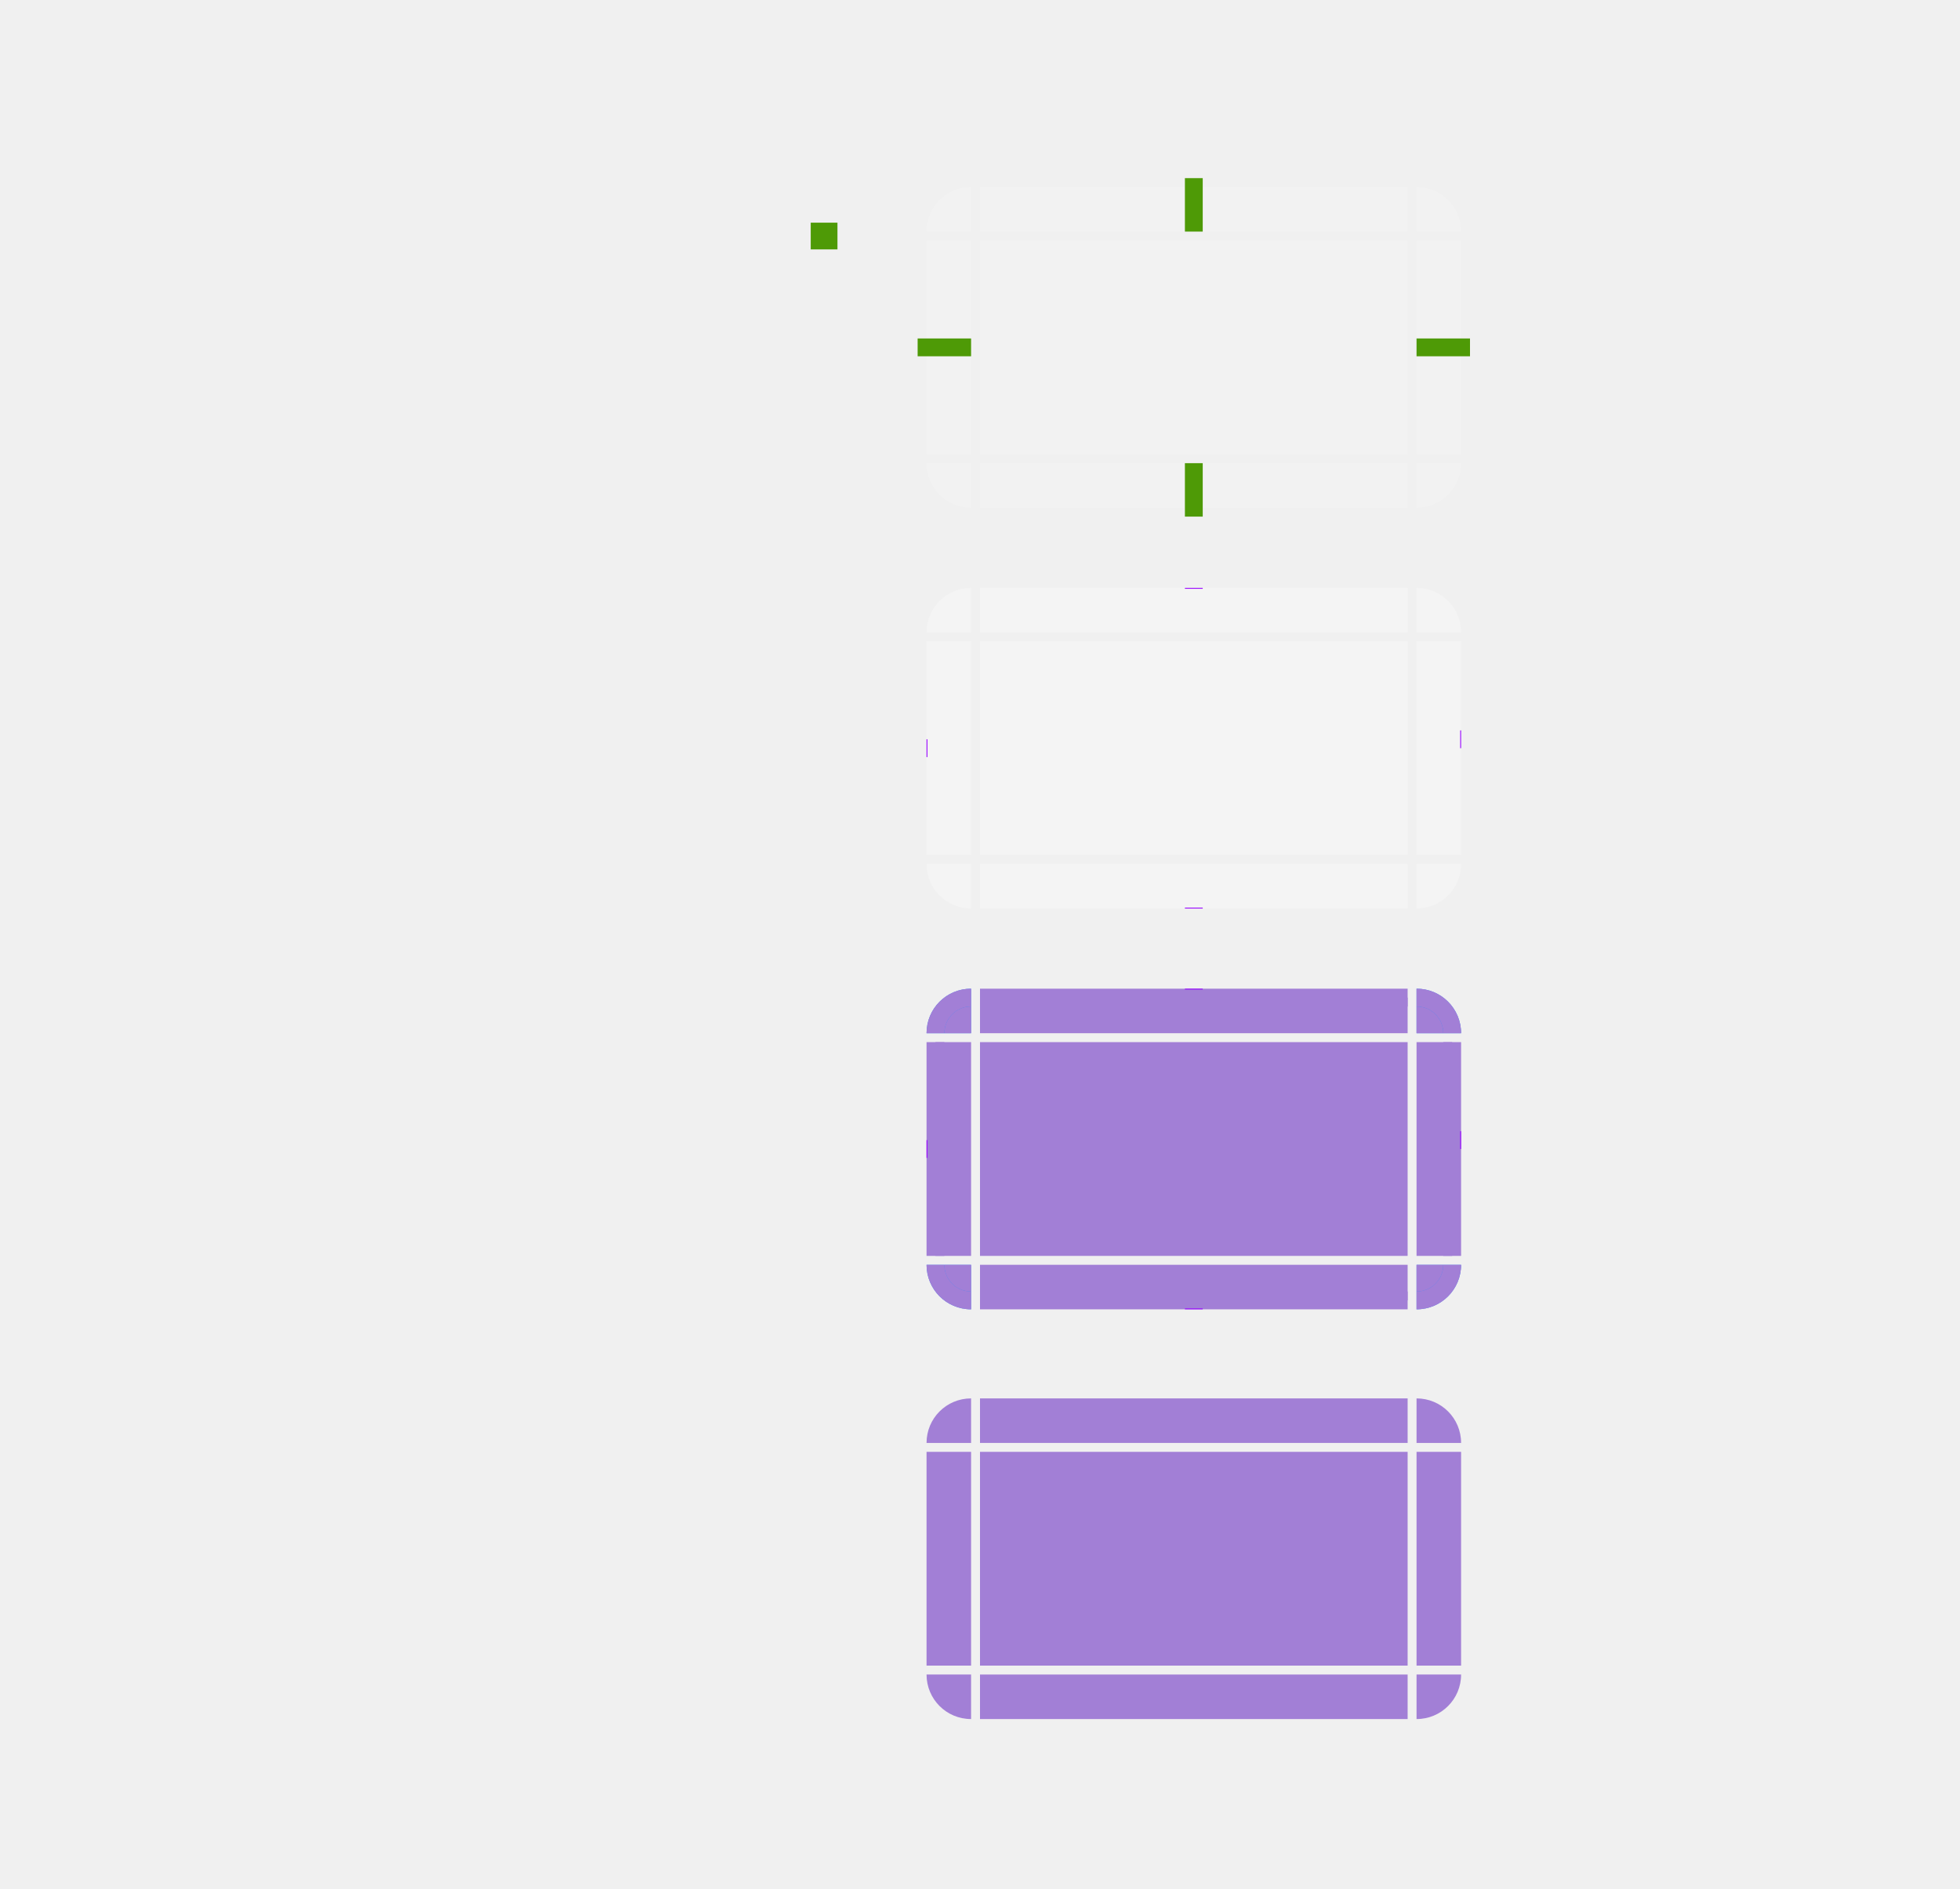
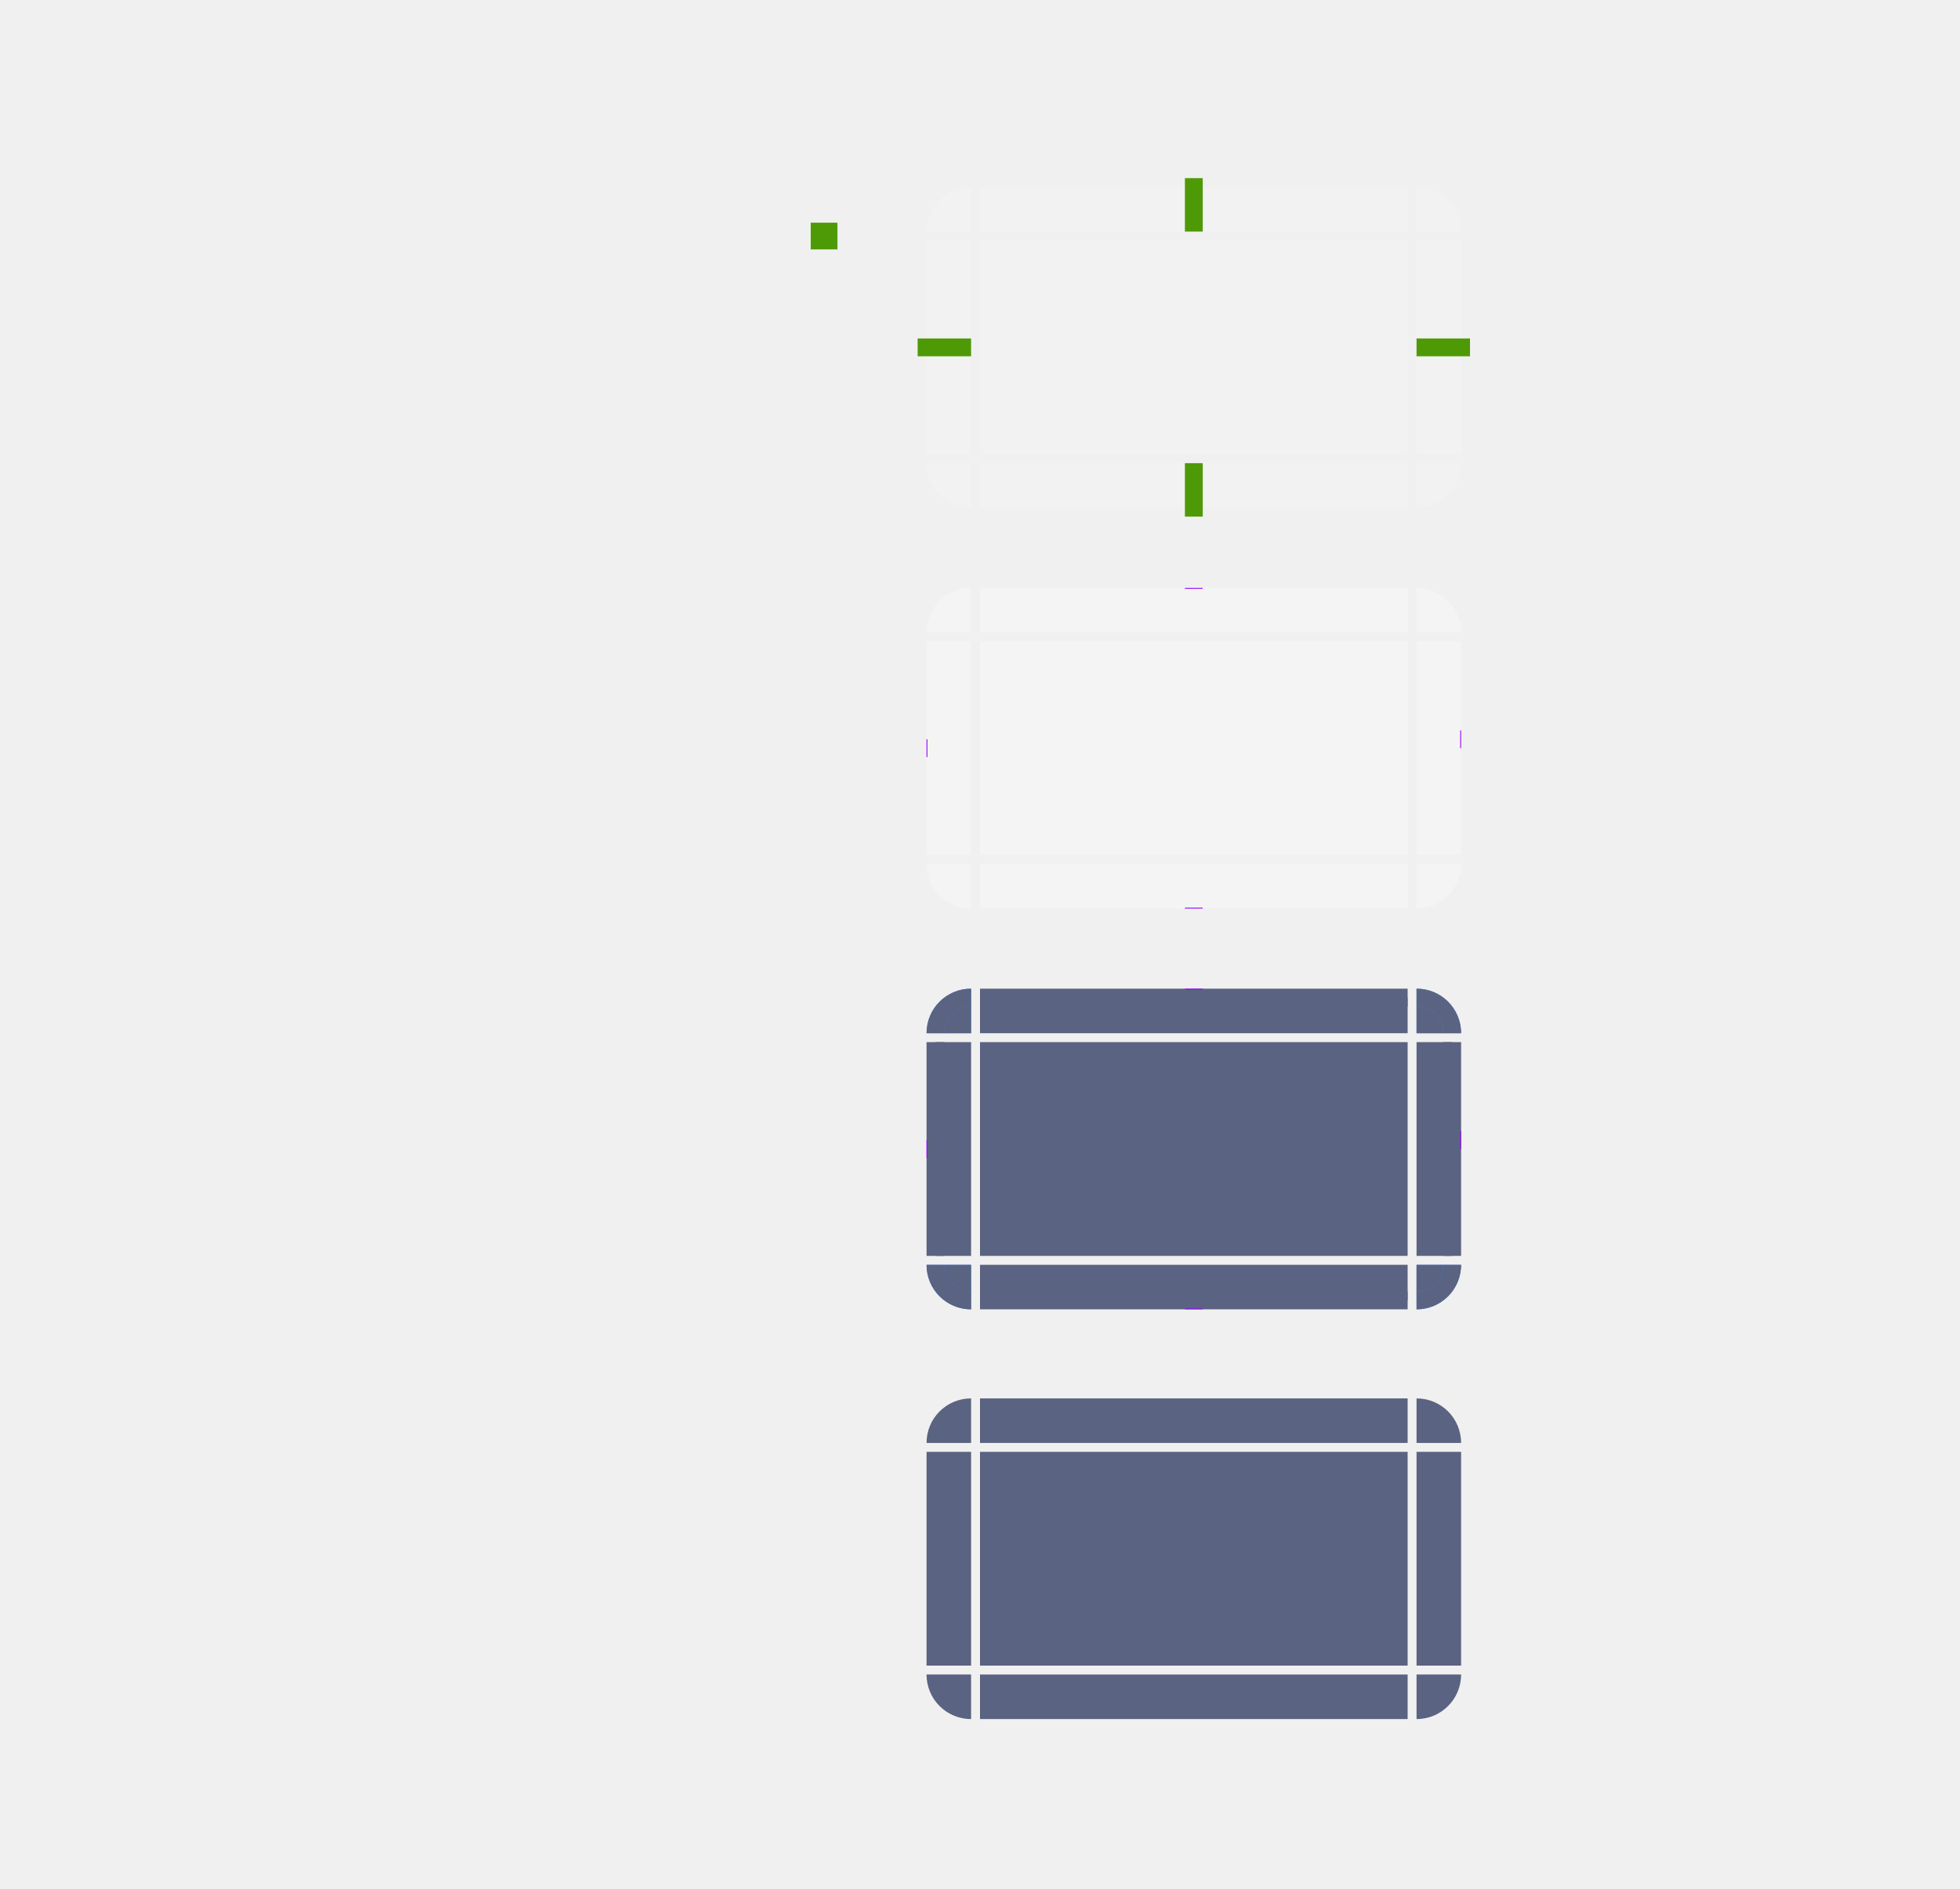
<svg xmlns="http://www.w3.org/2000/svg" xmlns:xlink="http://www.w3.org/1999/xlink" width="220" height="212" version="1.0" id="svg414">
  <defs id="defs18">
    <linearGradient id="b">
      <stop stop-color="#fafafa" offset="0" id="stop2" />
      <stop stop-color="#fafafa" offset="1" id="stop4" />
      <stop stop-color="#afb4b9" stop-opacity=".314" offset="1" id="stop6" />
    </linearGradient>
    <linearGradient id="e">
      <stop stop-color="#0c6395" offset="0" id="stop9" />
      <stop stop-color="#3daeef" offset="1" id="stop11" />
    </linearGradient>
    <style id="current-color-scheme" type="text/css">.ColorScheme-Text {
        color:#31363b;
        stop-color:#31363b;
      }
      .ColorScheme-Background {
        color:#eff0f1;
        stop-color:#eff0f1;
      }
      .ColorScheme-Highlight {
        color:#3daee9;
        stop-color:#3daee9;
      }
      .ColorScheme-ViewText {
        color:#31363b;
        stop-color:#31363b;
      }
      .ColorScheme-ViewBackground {
        color:#fcfcfc;
        stop-color:#fcfcfc;
      }
      .ColorScheme-ViewHover {
        color:#93cee9;
        stop-color:#93cee9;
      }
      .ColorScheme-ViewFocus{
        color:#3daee9;
        stop-color:#3daee9;
      }
      .ColorScheme-ButtonText {
        color:#31363b;
        stop-color:#31363b;
      }
      .ColorScheme-ButtonBackground {
        color:#eff0f1;
        stop-color:#eff0f1;
      }
      .ColorScheme-ButtonHover {
        color:#93cee9;
        stop-color:#93cee9;
      }
      .ColorScheme-ButtonFocus{
        color:#3daee9;
        stop-color:#3daee9;
      }</style>
    <linearGradient id="a" x1="216" x2="216" y1="107" y2="110" gradientUnits="userSpaceOnUse" xlink:href="#e" />
    <linearGradient id="d" x1="160" x2="160" y1="-159" y2="-138" gradientTransform="translate(-879.81 948.58)" gradientUnits="userSpaceOnUse" xlink:href="#b" />
    <linearGradient id="c" x1="160" x2="160" y1="-159" y2="-138" gradientTransform="translate(-823.81 948.58)" gradientUnits="userSpaceOnUse" xlink:href="#b" />
  </defs>
  <rect style="fill:#4e9a06" ry="0" height="3" width="3" y="25" x="91" id="normal-hint-compose-over-border" />
  <path style="color:#3daee6;opacity:0.25;fill:#ffffff;stroke-width:0.707;fill-opacity:1" d="M 110,72 V 96 h 48 V 72 Z" class="ColorScheme-Highlight" id="hover-center" />
  <g transform="translate(-81.14,-758.86)" id="hover-topleft" style="opacity:1">
    <path style="color:#3daee6;opacity:0.25;fill:#ffffff;stroke-width:1.25" d="m 190.14,824.86 c -2.77,0 -5,2.23 -5,5 h 5 z" id="path5201" />
    <path style="color:#3daee6;opacity:1;fill:none;stroke-width:1.5" d="M 109 65 C 105.676 65 103 67.676 103 71 L 105 71 C 105 68.784 106.784 67 109 67 L 109 65 z " transform="translate(81.14,758.86)" id="path2151" />
    <path style="color:#3daee6;opacity:0;fill:#8ab4f8;stroke-width:1.25;fill-opacity:1" d="M 109 66 C 106.23 66 104 68.23 104 71 L 106 71 C 106 69.338 107.338 68 109 68 L 109 66 z " transform="translate(81.14,758.86)" id="path10-91" />
  </g>
  <g transform="matrix(0.3664122,0,0,1,40.33041,-758.86)" id="hover-top" style="opacity:1">
    <path style="color:#3daee6;opacity:0.25;fill:#ffffff;fill-opacity:1;stroke-width:1.118" id="path13-26" d="M 190.14,824.86 V 829.86 h 131 v -5 z" class="ColorScheme-Highlight" />
    <path class="ColorScheme-Highlight" d="M 190.14,823.86 V 825.86 h 131 v -2 z" id="path2149" style="color:#3daee6;opacity:1;fill:none;stroke-width:0.707" />
    <path style="color:#3daee6;opacity:0;fill:#8ab4f8;stroke-width:0.707;fill-opacity:1" id="path4403" d="m 190.14,824.86 v 2 h 131 v -2 z" class="ColorScheme-Highlight" />
  </g>
  <use x="0" y="0" xlink:href="#hover-topleft" id="hover-topright" transform="matrix(-1,0,0,1,268,0)" width="100%" height="100%" />
  <use x="0" y="0" xlink:href="#hover-top" id="hover-left" transform="matrix(0,-0.5000001,1,0,37.99997,151)" width="100%" height="100%" />
  <use x="0" y="0" xlink:href="#hover-top" id="hover-right" transform="matrix(0,0.5,-1,0,230,16.99998)" width="100%" height="100%" />
  <use x="0" y="0" xlink:href="#hover-top" id="hover-bottom" transform="matrix(1,0,0,-1,-2.6708e-5,168)" width="100%" height="100%" />
  <use x="0" y="0" xlink:href="#hover-topleft" id="hover-bottomleft" transform="matrix(1,0,0,-1,-4.7e-7,168)" width="100%" height="100%" />
  <use x="0" y="0" xlink:href="#hover-topleft" id="hover-bottomright" transform="rotate(-180,134,84)" width="100%" height="100%" />
  <rect style="fill:#9a06ff;stroke-width:0.316" height="0.1" width="2" y="66" x="133" id="hover-hint-top-margin" />
  <rect style="fill:#9a06ff;stroke-width:0.224" height="0.1" width="2" y="163.9" x="-84" transform="rotate(-90)" id="hover-hint-right-margin" />
  <rect style="fill:#9a06ff;stroke-width:0.224" height="0.1" width="2" y="104" x="-85" transform="rotate(-90)" id="hover-hint-left-margin" />
  <rect style="fill:#9a06ff;stroke-width:0.183" id="hover-hint-bottom-margin" x="133" y="101.9" width="2" height="0.1" />
  <path style="color:#3daee6;opacity:0.15;fill:#ffffff;stroke-width:0.707" d="m 110,27 v 24 h 48 V 27 Z" class="ColorScheme-Highlight" id="normal-center" />
  <g transform="translate(-81.14,-803.86)" id="normal-topleft" style="opacity:1">
    <path style="color:#3daee6;opacity:1;fill:none;stroke-width:1.5" d="m 109,65 c -3.324,0 -6,2.676 -6,6 h 2 c 0,-2.216 1.784,-4 4,-4 z" transform="translate(81.14,758.86)" id="path2151-9-5" />
    <path style="color:#3daee6;opacity:0.15;fill:#ffffff;stroke-width:1.25" d="m 190.14,824.86 c -2.77,0 -5,2.23 -5,5 h 5 z" id="path10-91-9-7" />
  </g>
  <g transform="matrix(0.3664122,0,0,1,40.33039,-803.86)" id="normal-top" style="opacity:1">
    <path style="color:#3daee6;opacity:0.15;fill:#ffffff;stroke-width:1.118" id="path13-26-1-3" d="M 190.14,824.86 V 829.86 h 131 v -5 z" class="ColorScheme-Highlight" />
    <path class="ColorScheme-Highlight" d="M 190.14,823.86 V 825.86 h 131 v -2 z" id="path2149-9-6" style="color:#3daee6;opacity:1;fill:none;stroke-width:0.707" />
  </g>
  <g style="opacity:1" id="normal-topright" transform="matrix(-1,0,0,1,349.14,-803.86)">
    <path id="path2794-2" transform="translate(81.14,758.86)" d="m 109,65 c -3.324,0 -6,2.676 -6,6 h 2 c 0,-2.216 1.784,-4 4,-4 z" style="color:#3daee6;opacity:1;fill:none;stroke-width:1.5" />
    <path id="path2796-5" d="m 190.14,824.86 c -2.77,0 -5,2.23 -5,5 H 190.14 Z" style="color:#3daee6;opacity:0.15;fill:#ffffff;stroke-width:1.25" />
  </g>
  <g style="opacity:1" id="normal-left" transform="matrix(0,-0.1832061,1,0,-720.86,85.83475)">
    <path class="ColorScheme-Highlight" d="M 190.14,824.86 V 829.86 h 131 v -5 z" id="path2824-8" style="color:#3daee6;opacity:0.15;fill:#ffffff;stroke-width:1.118" />
    <path style="color:#3daee6;opacity:1;fill:none;stroke-width:0.707" id="path2826-2" d="M 190.14,823.86 V 825.86 h 131 v -2 z" class="ColorScheme-Highlight" />
  </g>
  <g style="opacity:1" id="normal-right" transform="matrix(0,0.1832061,-1,0,988.86,-7.834834)">
    <path class="ColorScheme-Highlight" d="M 190.14,824.86 V 829.86 h 131 v -5 z" id="path2812-5" style="color:#3daee6;opacity:0.15;fill:#ffffff;stroke-width:1.118" />
    <path style="color:#3daee6;opacity:1;fill:none;stroke-width:0.707" id="path2814-6" d="M 190.14,823.86 V 825.86 h 131 v -2 z" class="ColorScheme-Highlight" />
  </g>
  <g style="opacity:1" id="normal-bottom" transform="matrix(0.3664122,0,0,-1,40.33038,881.8599)">
    <path class="ColorScheme-Highlight" d="m 190.14,824.86 v 5 h 131 v -5 z" id="path2818-7" style="color:#3daee6;opacity:0.15;fill:#ffffff;stroke-width:1.118" />
    <path style="color:#3daee6;opacity:1;fill:none;stroke-width:0.707" id="path2820-5" d="M 190.14,823.86 V 825.86 h 131 v -2 z" class="ColorScheme-Highlight" />
  </g>
  <g style="opacity:1" id="normal-bottomleft" transform="matrix(1,0,0,-1,-81.14002,881.8599)">
    <path id="path2806-9" transform="translate(81.14,758.86)" d="m 109,65 c -3.324,0 -6,2.676 -6,6 h 2 c 0,-2.216 1.784,-4 4,-4 z" style="color:#3daee6;opacity:1;fill:none;stroke-width:1.5" />
    <path id="path2808-3" d="m 190.14,824.86 c -2.77,0 -5,2.23 -5,5 H 190.14 Z" style="color:#3daee6;opacity:0.15;fill:#ffffff;stroke-width:1.25" />
  </g>
  <g style="opacity:1" id="normal-bottomright" transform="rotate(180,174.57,440.93)">
    <path id="path2800-1" transform="translate(81.14,758.86)" d="m 109,65 c -3.324,0 -6,2.676 -6,6 h 2 c 0,-2.216 1.784,-4 4,-4 z" style="color:#3daee6;opacity:1;fill:none;stroke-width:1.5" />
    <path id="path2802-8" d="m 190.14,824.86 c -2.77,0 -5,2.23 -5,5 H 190.14 Z" style="color:#3daee6;opacity:0.15;fill:#ffffff;stroke-width:1.25" />
  </g>
-   <path style="color:#3daee6;opacity:1;fill:#a27fd6;stroke-width:0.707;fill-opacity:1" d="m 110,163 v 24 h 48 v -24 z" class="ColorScheme-Highlight" id="pressed-center" />
+   <path style="color:#3daee6;opacity:1;fill:#5a6381;stroke-width:0.707;fill-opacity:1" d="m 110,163 v 24 h 48 v -24 z" class="ColorScheme-Highlight" id="pressed-center" />
  <g transform="translate(-81.14,-667.86)" id="pressed-topleft" style="opacity:1">
    <path style="color:#3daee6;opacity:1;fill:none;stroke-width:1.5" d="m 109,65 c -3.324,0 -6,2.676 -6,6 h 2 c 0,-2.216 1.784,-4 4,-4 z" transform="translate(81.14,758.86)" id="path2151-9-5-9" />
-     <path style="color:#3daee6;opacity:1;fill:#a27fd6;stroke-width:1.25;fill-opacity:1" d="m 190.14,824.86 c -2.77,0 -5,2.23 -5,5 h 5 z" id="path10-91-9-7-7" />
+     <path style="color:#3daee6;opacity:1;fill:#5a6381;stroke-width:1.25;fill-opacity:1" d="m 190.14,824.86 c -2.77,0 -5,2.23 -5,5 h 5 z" id="path10-91-9-7-7" />
  </g>
  <g transform="matrix(0.3664122,0,0,1,40.33038,-667.86)" id="pressed-top" style="opacity:1">
-     <path style="color:#3daee6;opacity:1;fill:#a27fd6;stroke-width:1.118;fill-opacity:1" id="path13-26-1-3-6" d="M 190.14,824.86 V 829.86 h 131 v -5 z" class="ColorScheme-Highlight" />
+     <path style="color:#3daee6;opacity:1;fill:#5a6381;stroke-width:1.118;fill-opacity:1" id="path13-26-1-3-6" d="M 190.14,824.86 V 829.86 h 131 v -5 z" class="ColorScheme-Highlight" />
    <path class="ColorScheme-Highlight" d="M 190.14,823.86 V 825.86 h 131 v -2 z" id="path2149-9-6-2" style="color:#3daee6;opacity:1;fill:none;stroke-width:0.707" />
  </g>
  <g style="opacity:1" id="pressed-topright" transform="matrix(-1,0,0,1,349.14,-667.86)">
    <path id="path2794-2-7" transform="translate(81.14,758.86)" d="m 109,65 c -3.324,0 -6,2.676 -6,6 h 2 c 0,-2.216 1.784,-4 4,-4 z" style="color:#3daee6;opacity:1;fill:none;stroke-width:1.5" />
-     <path id="path2796-5-7" d="m 190.14,824.86 c -2.77,0 -5,2.23 -5,5 h 5 z" style="color:#3daee6;opacity:1;fill:#a27fd6;stroke-width:1.25;fill-opacity:1" />
+     <path id="path2796-5-7" d="m 190.14,824.86 c -2.77,0 -5,2.23 -5,5 h 5 z" style="color:#3daee6;opacity:1;fill:#5a6381;stroke-width:1.25;fill-opacity:1" />
  </g>
  <g style="opacity:1" id="pressed-left" transform="matrix(0,-0.1832061,1,0,-720.86,221.8347)">
-     <path class="ColorScheme-Highlight" d="M 190.14,824.86 V 829.86 h 131 v -5 z" id="path2824-8-5" style="color:#3daee6;opacity:1;fill:#a27fd6;stroke-width:1.118;fill-opacity:1" />
+     <path class="ColorScheme-Highlight" d="M 190.14,824.86 V 829.86 h 131 v -5 z" id="path2824-8-5" style="color:#3daee6;opacity:1;fill:#5a6381;stroke-width:1.118;fill-opacity:1" />
    <path style="color:#3daee6;opacity:1;fill:none;stroke-width:0.707" id="path2826-2-7" d="M 190.14,823.86 V 825.86 h 131 v -2 z" class="ColorScheme-Highlight" />
  </g>
  <g style="opacity:1" id="pressed-right" transform="matrix(0,0.1832061,-1,0,988.8599,128.1651)">
-     <path class="ColorScheme-Highlight" d="M 190.14,824.86 V 829.86 h 131 v -5 z" id="path2812-5-0" style="color:#3daee6;opacity:1;fill:#a27fd6;stroke-width:1.118;fill-opacity:1" />
+     <path class="ColorScheme-Highlight" d="M 190.14,824.86 V 829.86 h 131 v -5 z" id="path2812-5-0" style="color:#3daee6;opacity:1;fill:#5a6381;stroke-width:1.118;fill-opacity:1" />
    <path style="color:#3daee6;opacity:1;fill:none;stroke-width:0.707" id="path2814-6-9" d="M 190.14,823.86 V 825.86 h 131 v -2 z" class="ColorScheme-Highlight" />
  </g>
  <g style="opacity:1" id="pressed-bottom" transform="matrix(0.3664122,0,0,-1,40.33038,1017.86)">
-     <path class="ColorScheme-Highlight" d="M 190.14,824.86 V 829.86 h 131 v -5 z" id="path2818-7-0" style="color:#3daee6;opacity:1;fill:#a27fd6;stroke-width:1.118;fill-opacity:1" />
+     <path class="ColorScheme-Highlight" d="M 190.14,824.86 V 829.86 h 131 v -5 z" id="path2818-7-0" style="color:#3daee6;opacity:1;fill:#5a6381;stroke-width:1.118;fill-opacity:1" />
    <path style="color:#3daee6;opacity:1;fill:none;stroke-width:0.707" id="path2820-5-9" d="M 190.14,823.86 V 825.86 h 131 v -2 z" class="ColorScheme-Highlight" />
  </g>
  <g style="opacity:1" id="pressed-bottomleft" transform="matrix(1,0,0,-1,-81.14002,1017.86)">
    <path id="path2806-9-9" transform="translate(81.14,758.86)" d="m 109,65 c -3.324,0 -6,2.676 -6,6 h 2 c 0,-2.216 1.784,-4 4,-4 z" style="color:#3daee6;opacity:1;fill:none;stroke-width:1.5" />
-     <path id="path2808-3-3" d="m 190.14,824.86 c -2.77,0 -5,2.23 -5,5 H 190.14 Z" style="color:#3daee6;opacity:1;fill:#a27fd6;stroke-width:1.25;fill-opacity:1" />
+     <path id="path2808-3-3" d="m 190.14,824.86 c -2.77,0 -5,2.23 -5,5 H 190.14 Z" style="color:#3daee6;opacity:1;fill:#5a6381;stroke-width:1.25;fill-opacity:1" />
  </g>
  <g style="opacity:1" id="pressed-bottomright" transform="rotate(180,174.57,508.93)">
    <path id="path2800-1-0" transform="translate(81.14,758.86)" d="m 109,65 c -3.324,0 -6,2.676 -6,6 h 2 c 0,-2.216 1.784,-4 4,-4 z" style="color:#3daee6;opacity:1;fill:none;stroke-width:1.5" />
-     <path id="path2802-8-6" d="m 190.14,824.86 c -2.77,0 -5,2.23 -5,5 H 190.14 Z" style="color:#3daee6;opacity:1;fill:#a27fd6;stroke-width:1.25;fill-opacity:1" />
-   </g>
-   <path style="color:#3daee6;opacity:1;fill:#a27fd6;stroke-width:0.707;fill-opacity:1" d="m 110,117 v 24 h 48 V 117 Z" class="ColorScheme-Highlight" id="focus-center" />
+     <path id="path2802-8-6" d="m 190.14,824.86 c -2.77,0 -5,2.23 -5,5 H 190.14 Z" style="color:#3daee6;opacity:1;fill:#5a6381;stroke-width:1.25;fill-opacity:1" />
+   </g>
+   <path style="color:#3daee6;opacity:1;fill:#5a6381;stroke-width:0.707;fill-opacity:1" d="m 110,117 v 24 h 48 V 117 Z" class="ColorScheme-Highlight" id="focus-center" />
  <g transform="translate(-81.14,-713.86)" id="focus-topleft" style="opacity:1">
    <path style="color:#3daee6;opacity:1;fill:#4285f4;stroke-width:1.25" d="m 190.14,824.86 c -2.77,0 -5,2.23 -5,5 h 5 z" id="path5203" />
    <path style="color:#3daee6;opacity:1;fill:none;stroke-width:1.5" d="m 109,65 c -3.324,0 -6,2.676 -6,6 h 2 c 0,-2.216 1.784,-4 4,-4 z" transform="translate(81.14,758.86)" id="path2151-0" />
-     <path style="color:#3daee6;opacity:1;fill:#a27fd6;stroke-width:1.25;fill-opacity:1" d="m 109,66 c -2.77,0 -5,2.23 -5,5 h 2 c 0,-1.662 1.338,-3 3,-3 z" transform="translate(81.14,758.86)" id="path10-91-3" />
-     <path id="path4405-2" d="m 190.14,826.86 c -1.662,0 -3,1.338 -3,3 h 3 z" style="color:#3daee6;opacity:1;fill:#a27fd6;stroke-width:0.75;fill-opacity:1" />
+     <path style="color:#3daee6;opacity:1;fill:#5a6381;stroke-width:1.25;fill-opacity:1" d="m 109,66 c -2.77,0 -5,2.23 -5,5 h 2 c 0,-1.662 1.338,-3 3,-3 z" transform="translate(81.14,758.86)" id="path10-91-3" />
+     <path id="path4405-2" d="m 190.14,826.86 c -1.662,0 -3,1.338 -3,3 h 3 z" style="color:#3daee6;opacity:1;fill:#5a6381;stroke-width:0.75;fill-opacity:1" />
  </g>
  <g transform="matrix(0.3664122,0,0,1,40.33041,-713.86)" id="focus-top" style="opacity:1">
-     <path style="color:#3daee6;opacity:1;fill:#a27fd6;fill-opacity:1" id="path13-26-3" d="m 190.14,825.86 v 4 h 131 v -4 z" class="ColorScheme-Highlight" />
+     <path style="color:#3daee6;opacity:1;fill:#5a6381;fill-opacity:1" id="path13-26-3" d="m 190.14,825.86 v 4 h 131 v -4 z" class="ColorScheme-Highlight" />
    <path class="ColorScheme-Highlight" d="M 190.14,823.86 V 825.86 h 131 v -2 z" id="path2149-1" style="color:#3daee6;opacity:1;fill:none;stroke-width:0.707" />
-     <path style="color:#3daee6;opacity:1;fill:#a27fd6;stroke-width:0.707;fill-opacity:1" id="path4403-3" d="m 190.14,824.86 v 2 h 131 v -2 z" class="ColorScheme-Highlight" />
+     <path style="color:#3daee6;opacity:1;fill:#5a6381;stroke-width:0.707;fill-opacity:1" id="path4403-3" d="m 190.14,824.86 v 2 h 131 v -2 z" class="ColorScheme-Highlight" />
  </g>
  <g style="opacity:1" id="focus-topright" transform="matrix(-1,0,0,1,349.14,-713.86)">
    <path id="path5205" d="m 190.14,824.86 c -2.77,0 -5,2.23 -5,5 H 190.14 Z" style="color:#3daee6;opacity:1;fill:#4285f4;stroke-width:1.25" />
    <path id="path5070" transform="translate(81.14,758.86)" d="m 109,65 c -3.324,0 -6,2.676 -6,6 h 2 c 0,-2.216 1.784,-4 4,-4 z" style="color:#3daee6;opacity:1;fill:none;stroke-width:1.5" />
-     <path id="path5072" transform="translate(81.14,758.86)" d="m 109,66 c -2.77,0 -5,2.23 -5,5 h 2 c 0,-1.662 1.338,-3 3,-3 z" style="color:#3daee6;opacity:1;fill:#a27fd6;stroke-width:1.25;fill-opacity:1" />
-     <path style="color:#3daee6;opacity:1;fill:#a27fd6;stroke-width:0.75;fill-opacity:1" d="m 190.14,826.86 c -1.662,0 -3,1.338 -3,3 h 3 z" id="path5074" />
+     <path id="path5072" transform="translate(81.14,758.86)" d="m 109,66 c -2.77,0 -5,2.23 -5,5 h 2 c 0,-1.662 1.338,-3 3,-3 z" style="color:#3daee6;opacity:1;fill:#5a6381;stroke-width:1.25;fill-opacity:1" />
+     <path style="color:#3daee6;opacity:1;fill:#5a6381;stroke-width:0.75;fill-opacity:1" d="m 190.14,826.86 c -1.662,0 -3,1.338 -3,3 h 3 z" id="path5074" />
  </g>
  <g style="opacity:1" id="focus-left" transform="matrix(0,-0.1832061,1,0,-720.86,175.8348)">
-     <path class="ColorScheme-Highlight" d="m 190.14,825.86 v 4 h 131 v -4 z" id="path5062" style="color:#3daee6;opacity:1;fill:#a27fd6;fill-opacity:1" />
+     <path class="ColorScheme-Highlight" d="m 190.14,825.86 v 4 h 131 v -4 z" id="path5062" style="color:#3daee6;opacity:1;fill:#5a6381;fill-opacity:1" />
    <path style="color:#3daee6;opacity:1;fill:none;stroke-width:0.707" id="path5064" d="M 190.14,823.86 V 825.86 h 131 v -2 z" class="ColorScheme-Highlight" />
-     <path class="ColorScheme-Highlight" d="m 190.14,824.86 v 2 h 131 v -2 z" id="path5066" style="color:#3daee6;opacity:1;fill:#a27fd6;stroke-width:0.707;fill-opacity:1" />
+     <path class="ColorScheme-Highlight" d="m 190.14,824.86 v 2 h 131 v -2 z" id="path5066" style="color:#3daee6;opacity:1;fill:#5a6381;stroke-width:0.707;fill-opacity:1" />
  </g>
  <g style="opacity:1" id="focus-right" transform="matrix(0,0.1832061,-1,0,988.8599,82.16516)">
-     <path class="ColorScheme-Highlight" d="m 190.14,825.86 v 4 h 131 v -4 z" id="path5030" style="color:#3daee6;opacity:1;fill:#a27fd6;fill-opacity:1" />
+     <path class="ColorScheme-Highlight" d="m 190.14,825.86 v 4 h 131 v -4 z" id="path5030" style="color:#3daee6;opacity:1;fill:#5a6381;fill-opacity:1" />
    <path style="color:#3daee6;opacity:1;fill:none;stroke-width:0.707" id="path5032" d="M 190.14,823.86 V 825.86 h 131 v -2 z" class="ColorScheme-Highlight" />
-     <path class="ColorScheme-Highlight" d="m 190.14,824.86 v 2 h 131 v -2 z" id="path5034" style="color:#3daee6;opacity:1;fill:#a27fd6;stroke-width:0.707;fill-opacity:1" />
+     <path class="ColorScheme-Highlight" d="m 190.14,824.86 v 2 h 131 v -2 z" id="path5034" style="color:#3daee6;opacity:1;fill:#5a6381;stroke-width:0.707;fill-opacity:1" />
  </g>
  <g style="opacity:1" id="focus-bottom" transform="matrix(0.3664122,0,0,-1,40.33038,971.8599)">
-     <path class="ColorScheme-Highlight" d="m 190.14,825.86 v 4 h 131 v -4 z" id="path5046" style="color:#3daee6;opacity:1;fill:#a27fd6;fill-opacity:1" />
+     <path class="ColorScheme-Highlight" d="m 190.14,825.86 v 4 h 131 v -4 z" id="path5046" style="color:#3daee6;opacity:1;fill:#5a6381;fill-opacity:1" />
    <path style="color:#3daee6;opacity:1;fill:none;stroke-width:0.707" id="path5048" d="M 190.14,823.86 V 825.86 h 131 v -2 z" class="ColorScheme-Highlight" />
-     <path class="ColorScheme-Highlight" d="m 190.14,824.86 v 2 h 131 v -2 z" id="path5050" style="color:#3daee6;opacity:1;fill:#a27fd6;stroke-width:0.707;fill-opacity:1" />
+     <path class="ColorScheme-Highlight" d="m 190.14,824.86 v 2 h 131 v -2 z" id="path5050" style="color:#3daee6;opacity:1;fill:#5a6381;stroke-width:0.707;fill-opacity:1" />
  </g>
  <g style="opacity:1" id="focus-bottomleft" transform="matrix(1,0,0,-1,-81.14,971.8599)">
    <path id="path5207" d="m 190.14,824.86 c -2.77,0 -5,2.23 -5,5 H 190.14 Z" style="color:#3daee6;opacity:1;fill:#4285f4;stroke-width:1.25" />
    <path id="path5054" transform="translate(81.14,758.86)" d="m 109,65 c -3.324,0 -6,2.676 -6,6 h 2 c 0,-2.216 1.784,-4 4,-4 z" style="color:#3daee6;opacity:1;fill:none;stroke-width:1.5" />
-     <path id="path5056" transform="translate(81.14,758.86)" d="m 109,66 c -2.77,0 -5,2.23 -5,5 h 2 c 0,-1.662 1.338,-3 3,-3 z" style="color:#3daee6;opacity:1;fill:#a27fd6;stroke-width:1.25;fill-opacity:1" />
-     <path style="color:#3daee6;opacity:1;fill:#a27fd6;stroke-width:0.75;fill-opacity:1" d="m 190.14,826.86 c -1.662,0 -3,1.338 -3,3 h 3 z" id="path5058" />
+     <path id="path5056" transform="translate(81.14,758.86)" d="m 109,66 c -2.77,0 -5,2.23 -5,5 h 2 c 0,-1.662 1.338,-3 3,-3 z" style="color:#3daee6;opacity:1;fill:#5a6381;stroke-width:1.25;fill-opacity:1" />
+     <path style="color:#3daee6;opacity:1;fill:#5a6381;stroke-width:0.75;fill-opacity:1" d="m 190.14,826.86 c -1.662,0 -3,1.338 -3,3 h 3 z" id="path5058" />
  </g>
  <g style="opacity:1" id="focus-bottomright" transform="rotate(180,174.57,485.93)">
    <path id="path5209" d="m 190.14,824.86 c -2.77,0 -5,2.23 -5,5 H 190.14 Z" style="color:#3daee6;opacity:1;fill:#4285f4;stroke-width:1.25" />
    <path id="path5038" transform="translate(81.14,758.86)" d="m 109,65 c -3.324,0 -6,2.676 -6,6 h 2 c 0,-2.216 1.784,-4 4,-4 z" style="color:#3daee6;opacity:1;fill:none;stroke-width:1.5" />
-     <path id="path5040" transform="translate(81.14,758.86)" d="m 109,66 c -2.77,0 -5,2.23 -5,5 h 2 c 0,-1.662 1.338,-3 3,-3 z" style="color:#3daee6;opacity:1;fill:#a27fd6;stroke-width:1.25;fill-opacity:1" />
-     <path style="color:#3daee6;opacity:1;fill:#a27fd6;stroke-width:0.75;fill-opacity:1" d="m 190.14,826.86 c -1.662,0 -3,1.338 -3,3 h 3 z" id="path5042" />
+     <path id="path5040" transform="translate(81.14,758.86)" d="m 109,66 c -2.77,0 -5,2.23 -5,5 h 2 c 0,-1.662 1.338,-3 3,-3 z" style="color:#3daee6;opacity:1;fill:#5a6381;stroke-width:1.25;fill-opacity:1" />
+     <path style="color:#3daee6;opacity:1;fill:#5a6381;stroke-width:0.75;fill-opacity:1" d="m 190.14,826.86 c -1.662,0 -3,1.338 -3,3 h 3 z" id="path5042" />
  </g>
  <rect style="fill:#9a06ff;stroke-width:0.316" height="0.1" width="2" y="111" x="133" id="focus-hint-top-margin" />
  <rect style="fill:#9a06ff;stroke-width:0.224" height="0.1" width="2" y="163.9" x="-129" transform="rotate(-90)" id="focus-hint-right-margin" />
  <rect style="fill:#9a06ff;stroke-width:0.224" height="0.1" width="2" y="104" x="-130" transform="rotate(-90)" id="focus-hint-left-margin" />
  <rect style="fill:#9a06ff;stroke-width:0.183" id="focus-hint-bottom-margin" x="133" y="146.9" width="2" height="0.1" />
  <g id="toolbutton-hover-right" transform="matrix(-1.2,0,0,1,337.2,66.99999)" style="stroke-width:1.118">
    <path style="opacity:0.15;fill:#ffffff;stroke-width:1" d="m 362,-53 v 32 h 2 2 v -32 h -2 z" transform="matrix(-1.250001,0,0,1,503.5002,72.99998)" id="path120-68" />
  </g>
  <g id="toolbutton-hover-bottomright" transform="matrix(1.200008,0,0,1.200008,229.1997,-1135.64)" style="stroke-width:1.25">
    <g transform="matrix(-1,0,0,1,44,993.36)" id="g129-4" style="stroke-width:1.25">
      <path style="opacity:0.15;fill:#ffffff;stroke-width:1" d="m 362,-20 v 2 2 c 2.216,0 4,-1.784 4,-4 h -2 z" transform="matrix(-1.25,0,0,1.25,457.5,77.99999)" id="path1145-3" />
    </g>
  </g>
  <g id="toolbutton-hover-left" transform="matrix(1.200001,0,0,1,180.7999,66.99999)" style="stroke-width:1.118">
    <path style="opacity:0.15;fill:#ffffff;stroke-width:1" d="m 324,-53 v 32 h 2 2 v -32 h -2 z" transform="matrix(1.25,0,0,1,-359,72.99998)" id="path132-9" />
  </g>
  <rect transform="rotate(-90)" style="fill:#4e9a06;fill-opacity:1;fill-rule:nonzero;stroke:none;stroke-width:1.225" id="toolbutton-hover-hint-left-margin" width="2" height="6" x="-105" y="236" />
  <g style="fill:#565656;stroke-width:1.324" id="toolbutton-hover-bottom" transform="matrix(1,0,0,0.8561857,238,-775.8785)">
    <g style="stroke-width:1.324" transform="translate(-48,994.36)" id="g141-0">
      <path style="opacity:0.15;fill:#ffffff;stroke-width:1" d="m 329,-20 v 2 2 h 32 v -2 -2 z" transform="matrix(1,0,0,1.751968,-276,87.03933)" id="path137-6" />
    </g>
  </g>
  <g id="toolbutton-hover-bottomleft" transform="matrix(1.200008,0,0,1.200008,238.4,-1135.64)" style="stroke-width:1.25">
    <g transform="translate(-2,993.36)" id="g148-9" style="stroke-width:1.25">
      <path style="opacity:0.15;fill:#ffffff;stroke-width:1" d="m 324,-20 c 0,2.216 1.784,4 4,4 v -2 -2 h -2 z" transform="matrix(1.25,0,0,1.25,-405,77.99999)" id="path1147-26" />
    </g>
  </g>
  <g id="toolbutton-hover-top" transform="matrix(1,0,0,1.199992,238,-1126.424)" style="stroke-width:1.118">
    <g transform="translate(-48,988.36)" id="g157-4" style="stroke-width:1.118">
      <path style="opacity:0.15;fill:#ffffff;stroke-width:1" d="m 329,-58 v 2 2 h 32 v -2 -2 z" transform="matrix(1,0,0,1.25,-276,89.49997)" id="path151-95" />
    </g>
  </g>
  <g id="toolbutton-hover-topleft" transform="matrix(2.000007,0,0,2.000007,236,-1934.727)" style="stroke-width:0.75">
    <g transform="translate(-2,993.36)" id="g166-8" style="stroke-width:0.75">
      <path style="opacity:0.15;fill:#ffffff;stroke-width:1" d="m 328,-58 c -2.216,0 -4,1.784 -4,4 h 2 2 v -2 z" transform="matrix(0.7499978,0,0,0.7499978,-240.9993,57.4999)" id="path1149-71" />
    </g>
  </g>
  <g id="toolbutton-hover-topright" transform="matrix(1.199992,0,0,1.199992,229.2003,-1126.424)" style="stroke-width:1.25">
    <g transform="matrix(-1,0,0,1,44,993.36)" id="g175-2" style="stroke-width:1.25">
      <path style="opacity:0.15;fill:#ffffff;stroke-width:1" d="m 362,-58 v 2 2 h 2 2 c 0,-2.216 -1.784,-4 -4,-4 z" transform="matrix(-1.250001,0,0,1.250001,457.5002,84.5)" id="path1151-7" />
    </g>
  </g>
  <path style="opacity:0.15;fill:#ffffff;stroke-width:1" id="toolbutton-hover-center" d="M 275,119 V 87 h -32 v 32 z" />
  <rect y="80" x="258" height="6" width="2" id="toolbutton-hover-hint-top-margin" style="fill:#4e9a06;fill-opacity:1;fill-rule:nonzero;stroke:none;stroke-width:1.225" />
  <rect y="276" x="-104" height="6" width="2" id="toolbutton-hover-hint-right-margin" style="fill:#4e9a06;fill-opacity:1;fill-rule:nonzero;stroke:none;stroke-width:1.225" transform="rotate(-90)" />
  <rect style="fill:#4e9a06;fill-opacity:1;fill-rule:nonzero;stroke:none;stroke-width:1.225" id="toolbutton-hover-hint-bottom-margin" width="2" height="6" x="258" y="120" />
  <g id="toolbutton-pressed-right" transform="matrix(-1.200001,0,0,1,392.2,66.99988)" style="stroke-width:1.118">
    <path style="opacity:0.3;fill:#ffffff;fill-opacity:1;stroke-width:1" d="m 417,-53 v 32 h 2 2 v -32 h -2 z" transform="matrix(-1.250001,0,0,1,572.2503,73.00009)" id="path120-68-2" />
  </g>
  <g id="toolbutton-pressed-bottomright" transform="matrix(1.199998,0,0,1.199998,284.2001,-1135.63)" style="stroke-width:1.25">
    <g transform="matrix(-1,0,0,1,44,993.36)" id="g129-4-1" style="stroke-width:1.25">
      <path style="opacity:0.3;fill:#ffffff;fill-opacity:1;stroke-width:1" d="m 417,-20 v 2 2 c 2.216,0 4,-1.784 4,-4 h -2 z" transform="matrix(-1.25,0,0,1.25,526.25,78.00011)" id="path1145-3-0" />
    </g>
  </g>
  <g id="toolbutton-pressed-left" transform="matrix(1.200002,0,0,1,235.7999,66.99988)" style="stroke-width:1.118">
    <path style="opacity:0.3;fill:#ffffff;fill-opacity:1;stroke-width:1" d="m 379,-53 v 32 h 2 2 v -32 h -2 z" transform="matrix(1.25,0,0,1,-427.75,73.00009)" id="path132-9-1" />
  </g>
  <rect transform="rotate(-90)" style="fill:#4e9a06;fill-opacity:1;fill-rule:nonzero;stroke:none;stroke-width:1.225" id="toolbutton-pressed-hint-left-margin" width="2" height="6" x="-104" y="291" />
  <g style="fill:#565656;stroke-width:1.324" id="toolbutton-pressed-bottom" transform="matrix(1,0,0,0.8561857,293,-775.8786)">
    <g style="stroke-width:1.324" transform="translate(-48,994.36)" id="g141-0-9">
      <path style="opacity:0.3;fill:#ffffff;fill-opacity:1;stroke-width:1" d="m 384,-20 v 2 2 h 32 v -2 -2 z" transform="matrix(1,0,0,1.751968,-331,87.03947)" id="path137-6-4" />
    </g>
  </g>
  <g id="toolbutton-pressed-bottomleft" transform="matrix(1.200002,0,0,1.200002,293.4,-1135.634)" style="stroke-width:1.25">
    <g transform="translate(-2,993.36)" id="g148-9-0" style="stroke-width:1.25">
      <path style="opacity:0.3;fill:#ffffff;fill-opacity:1;stroke-width:1" d="m 379,-20 c 0,2.216 1.784,4 4,4 v -2 -2 h -2 z" transform="matrix(1.25,0,0,1.25,-473.75,78.00011)" id="path1147-26-9" />
    </g>
  </g>
  <g id="toolbutton-pressed-top" transform="matrix(1,0,0,1.199992,293,-1126.424)" style="stroke-width:1.118">
    <g transform="translate(-48,988.36)" id="g157-4-7" style="stroke-width:1.118">
      <path style="opacity:0.3;fill:#ffffff;fill-opacity:1;stroke-width:1" d="m 384,-58 v 2 2 h 32 v -2 -2 z" transform="matrix(1,0,0,1.25,-331,89.50009)" id="path151-95-7" />
    </g>
  </g>
  <g id="toolbutton-pressed-topleft" transform="matrix(2.000005,0,0,2.000005,291,-1934.725)" style="stroke-width:0.75">
    <g transform="translate(-2,993.36)" id="g166-8-1" style="stroke-width:0.75">
      <path style="opacity:0.3;fill:#ffffff;fill-opacity:1;stroke-width:1" d="m 383,-58 c -2.216,0 -4,1.784 -4,4 h 2 2 v -2 z" transform="matrix(0.7499978,0,0,0.7499978,-282.2491,57.4999)" id="path1149-71-5" />
    </g>
  </g>
  <g id="toolbutton-pressed-topright" transform="matrix(1.199992,0,0,1.199992,284.2003,-1126.424)" style="stroke-width:1.25">
    <g transform="matrix(-1,0,0,1,44,993.36)" id="g175-2-7" style="stroke-width:1.25">
      <path style="opacity:0.3;fill:#ffffff;fill-opacity:1;stroke-width:1" d="m 417,-58 v 2 2 h 2 2 c 0,-2.216 -1.784,-4 -4,-4 z" transform="matrix(-1.250001,0,0,1.250001,526.2503,84.50013)" id="path1151-7-7" />
    </g>
  </g>
  <path style="opacity:0.3;fill:#ffffff;fill-opacity:1;stroke-width:1" id="toolbutton-pressed-center" d="M 330,119 V 87 h -32 v 32 z" />
  <rect y="80" x="313" height="6" width="2" id="toolbutton-pressed-hint-top-margin" style="fill:#4e9a06;fill-opacity:1;fill-rule:nonzero;stroke:none;stroke-width:1.225" />
  <rect y="331" x="-103" height="6" width="2" id="toolbutton-pressed-hint-right-margin" style="fill:#4e9a06;fill-opacity:1;fill-rule:nonzero;stroke:none;stroke-width:1.225" transform="rotate(-90)" />
  <rect style="fill:#4e9a06;fill-opacity:1;fill-rule:nonzero;stroke:none;stroke-width:1.225" id="toolbutton-pressed-hint-bottom-margin" width="2" height="6" x="313" y="120" />
  <rect style="fill:#4e9a06;fill-opacity:1;fill-rule:nonzero;stroke:none;stroke-width:1" id="normal-hint-bottom-margin" width="2" height="6" x="133" y="52" />
  <rect y="20" x="133" height="6" width="2" id="normal-hint-top-margin" style="fill:#4e9a06;fill-opacity:1;fill-rule:nonzero;stroke:none;stroke-width:1" />
  <rect transform="rotate(-90)" style="fill:#4e9a06;fill-opacity:1;fill-rule:nonzero;stroke:none;stroke-width:1" id="normal-hint-left-margin" width="2" height="6" x="-40" y="103" />
  <rect y="159" x="-40" height="6" width="2" id="normal-hint-right-margin" style="fill:#4e9a06;fill-opacity:1;fill-rule:nonzero;stroke:none;stroke-width:1" transform="rotate(-90)" />
</svg>
